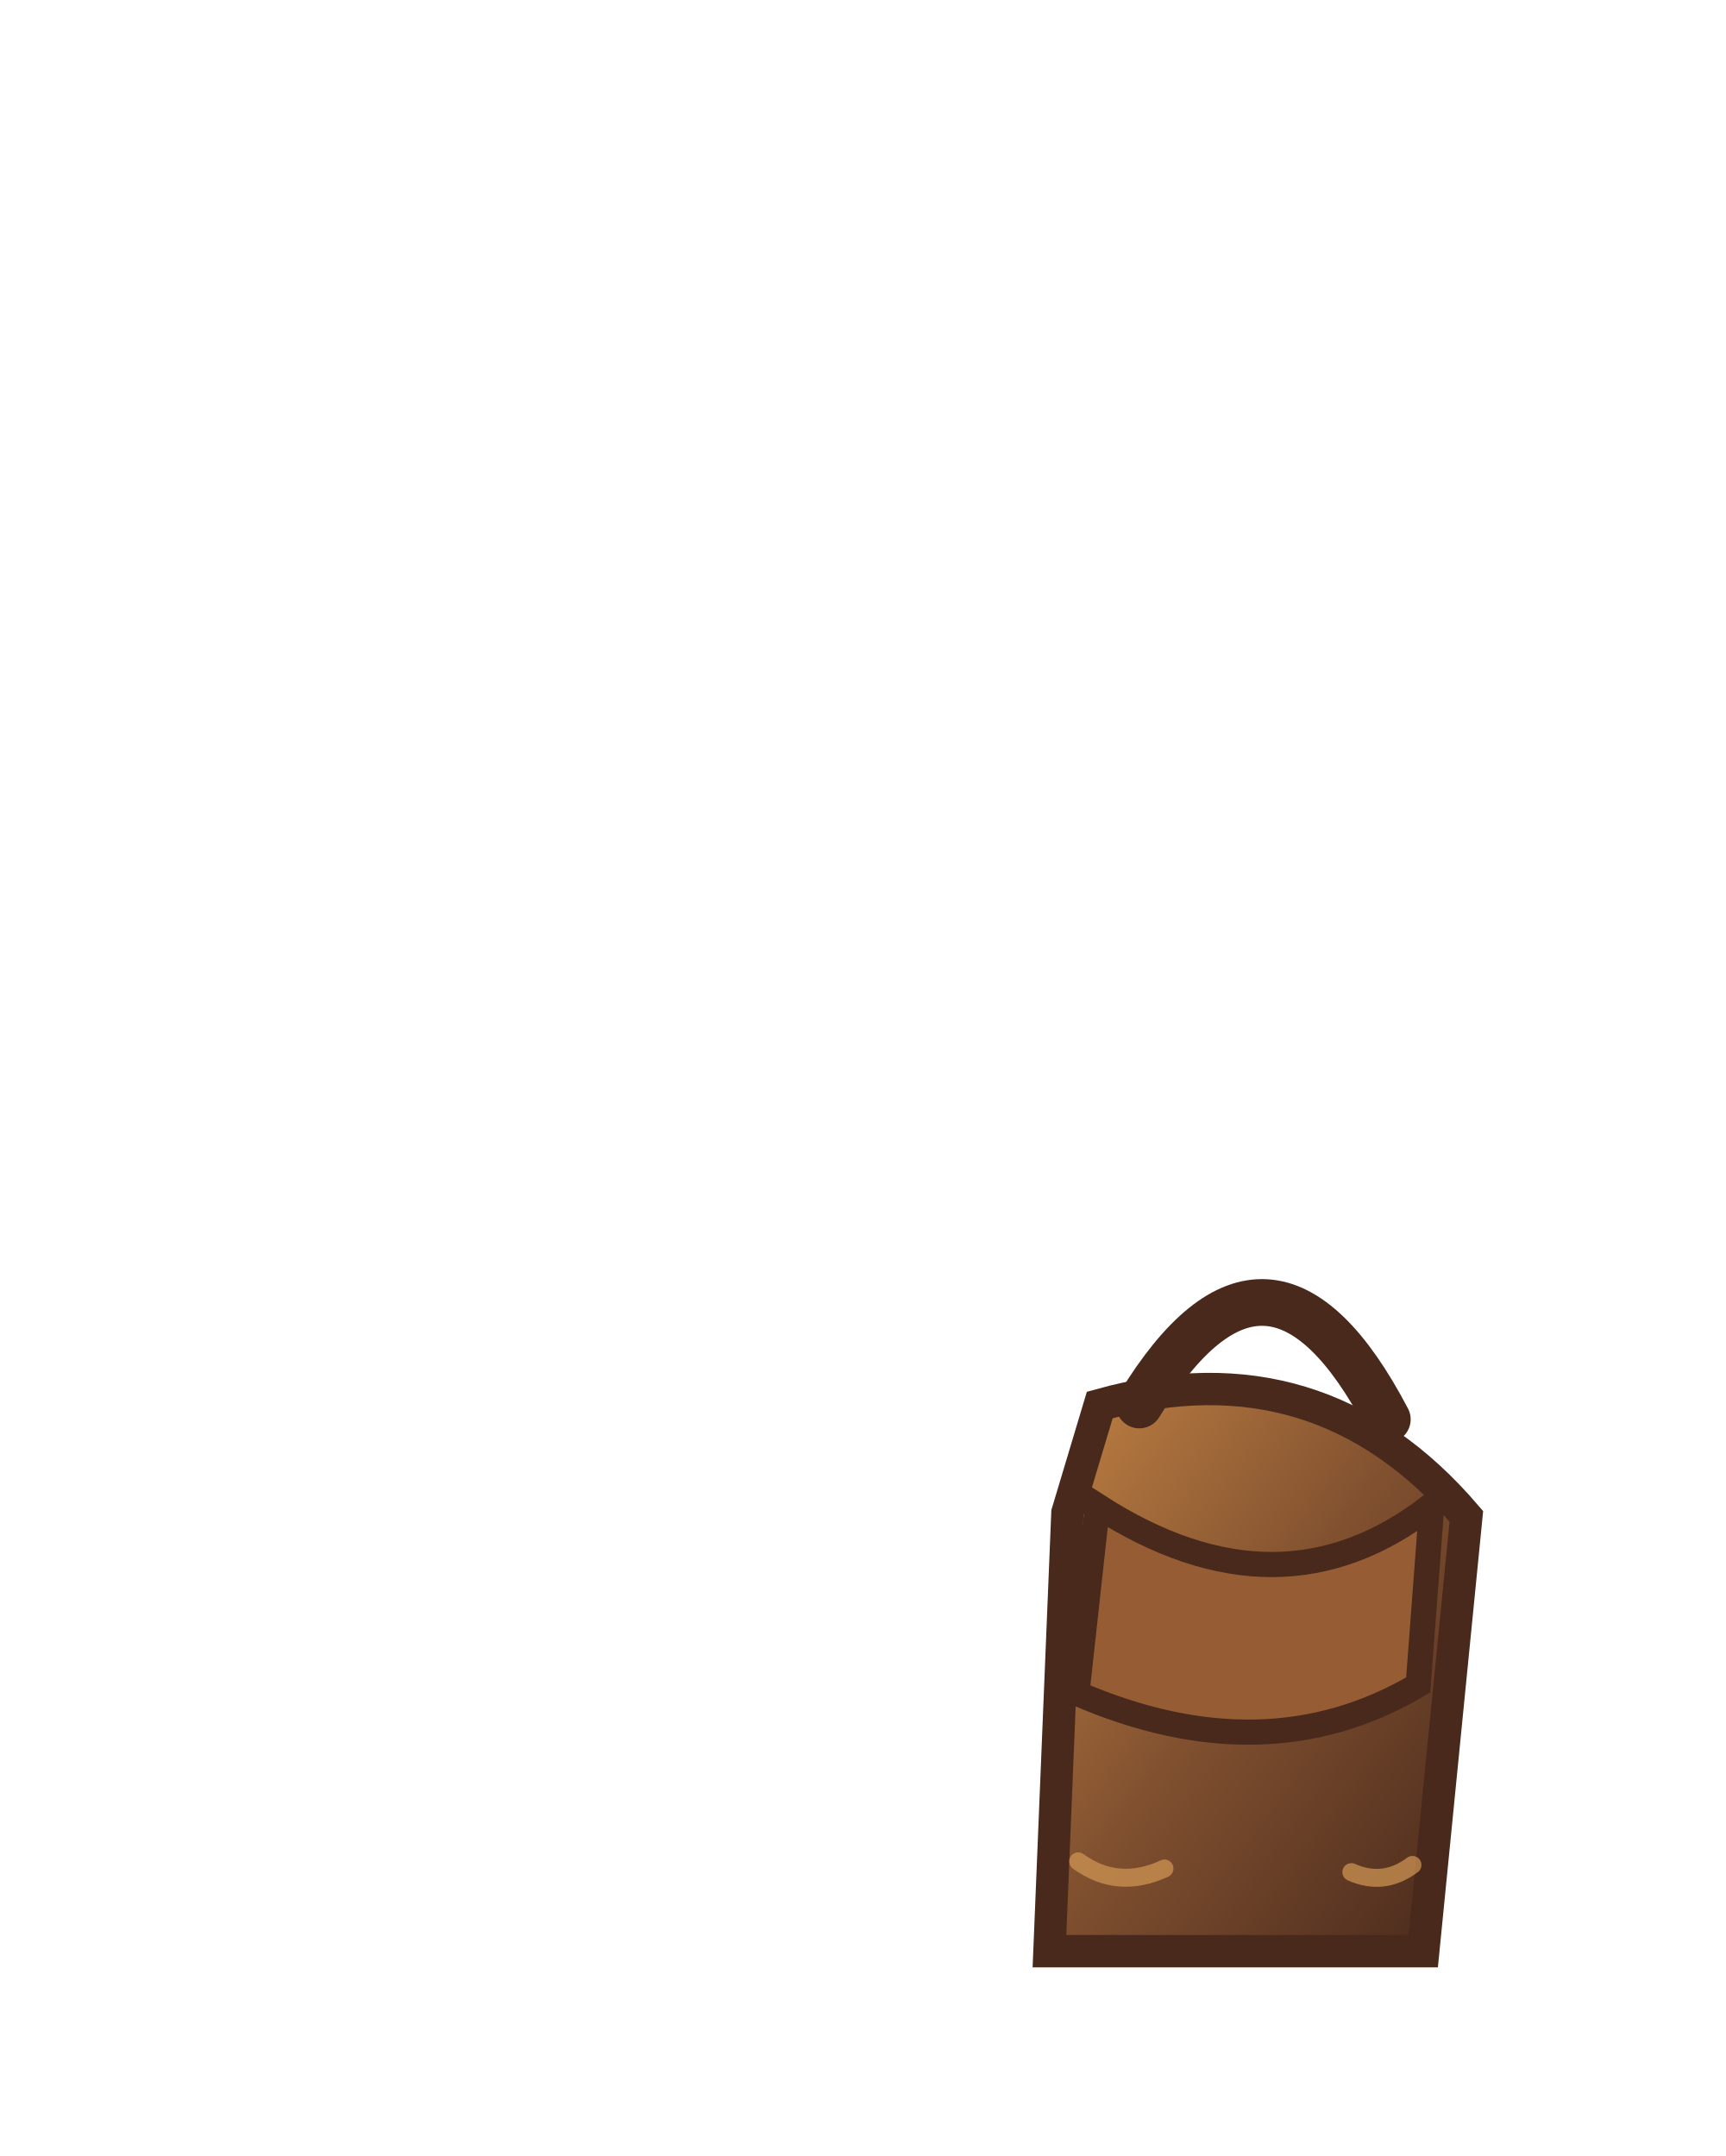
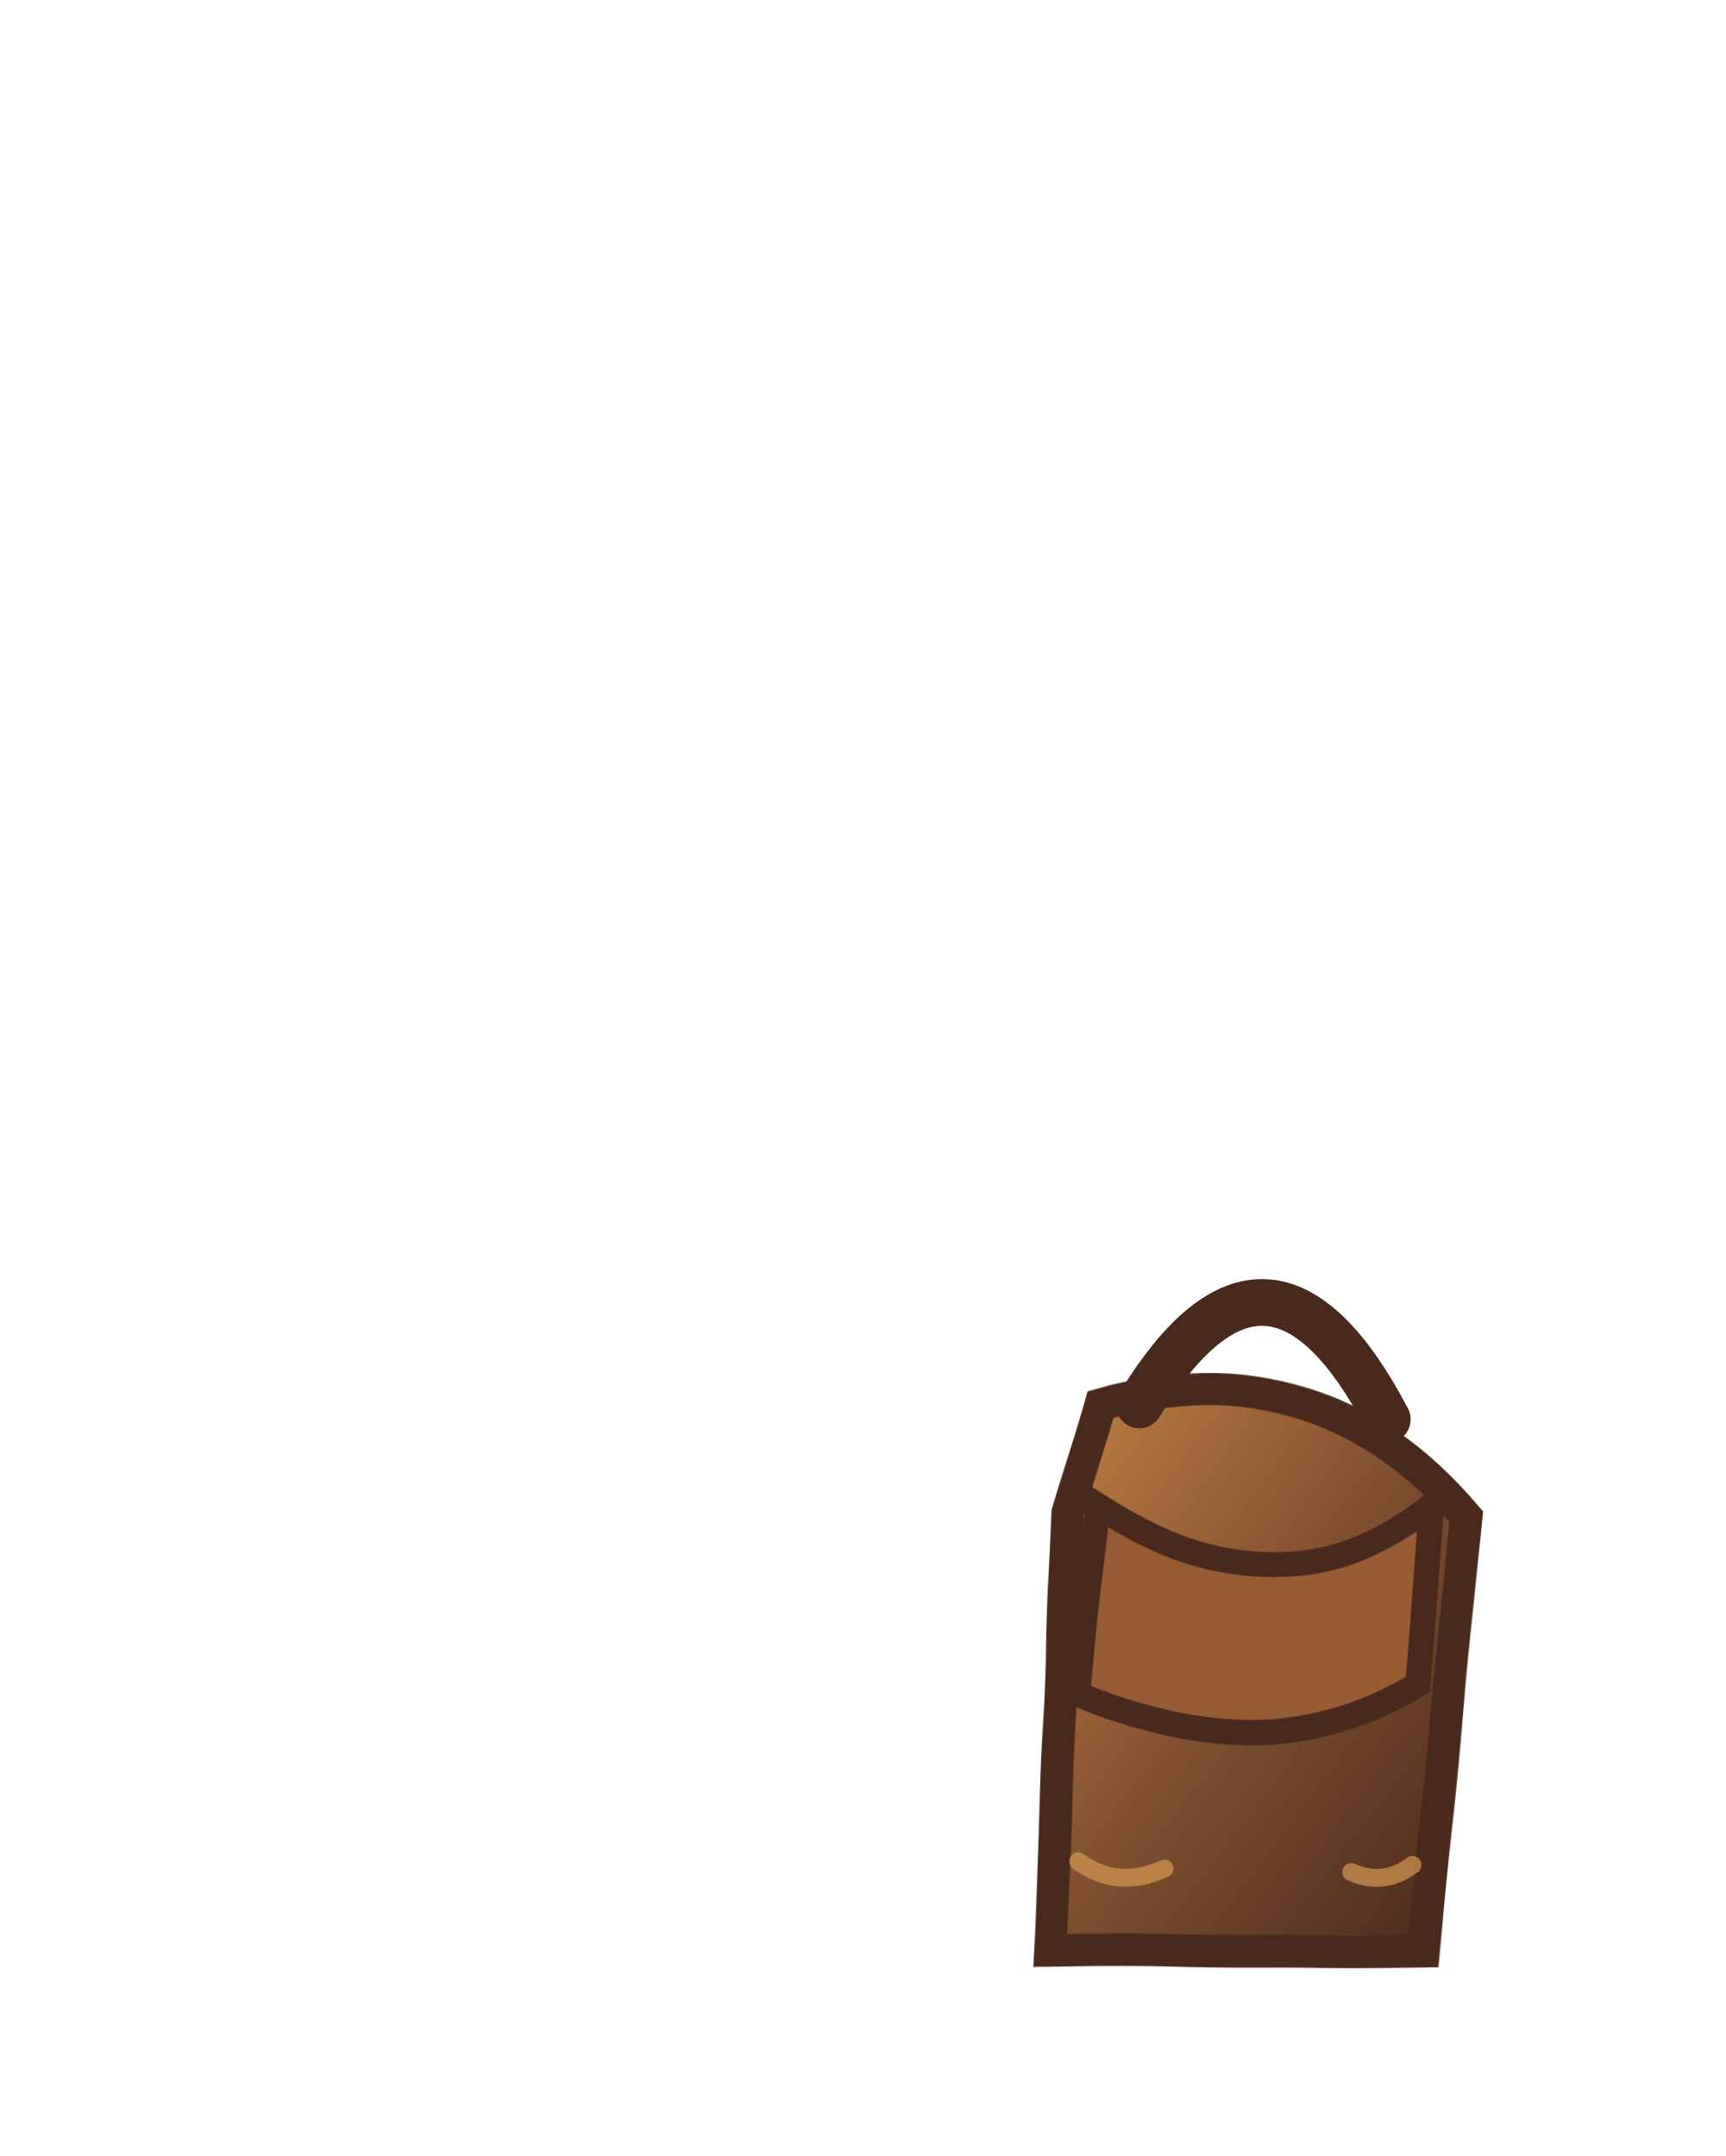
<svg xmlns="http://www.w3.org/2000/svg" viewBox="0 0 480 600" role="img" aria-labelledby="title">
  <defs>
+     <filter id="painted-edge" x="-8%" y="-8%" width="116%" height="116%" color-interpolation-filters="sRGB">
+       <feTurbulence type="fractalNoise" baseFrequency="0.018" numOctaves="2" seed="11" result="paper-grain" />
+       <feDisplacementMap in="SourceGraphic" in2="paper-grain" scale="1.25" xChannelSelector="R" yChannelSelector="G" />
+     </filter>
    <linearGradient id="leather" x1="0" y1="0" x2="1" y2="1">
      <stop stop-color="#c08143" />
      <stop offset=".48" stop-color="#80502f" />
      <stop offset="1" stop-color="#48291c" />
    </linearGradient>
  </defs>
-   <path d="M306 391q61-17 102 31l-12 121H292l5-122Z" fill="url(#leather)" stroke="#48291c" stroke-width="9" />
-   <path d="M306 418q50 34 93 2l-5 50q-43 24-95 0Z" fill="#965c34" stroke="#48291c" stroke-width="7" transform="rotate(-1.4 350 445)" />
+   <path filter="url(#painted-edge)" d="M306 391q61-17 102 31l-12 121H292l5-122Z" fill="url(#leather)" stroke="#48291c" stroke-width="9" />
+   <path filter="url(#painted-edge)" d="M306 418q50 34 93 2l-5 50q-43 24-95 0Z" fill="#965c34" stroke="#48291c" stroke-width="7" transform="rotate(-1.4 350 445)" />
  <path d="M317 391q36-59 69 4" fill="none" stroke="#48291c" stroke-width="13" stroke-linecap="round" />
  <path d="M300 518q11 8 24 2M376 521q9 4 17-2" fill="none" stroke="#d09553" stroke-width="5" stroke-linecap="round" opacity=".72" />
</svg>
